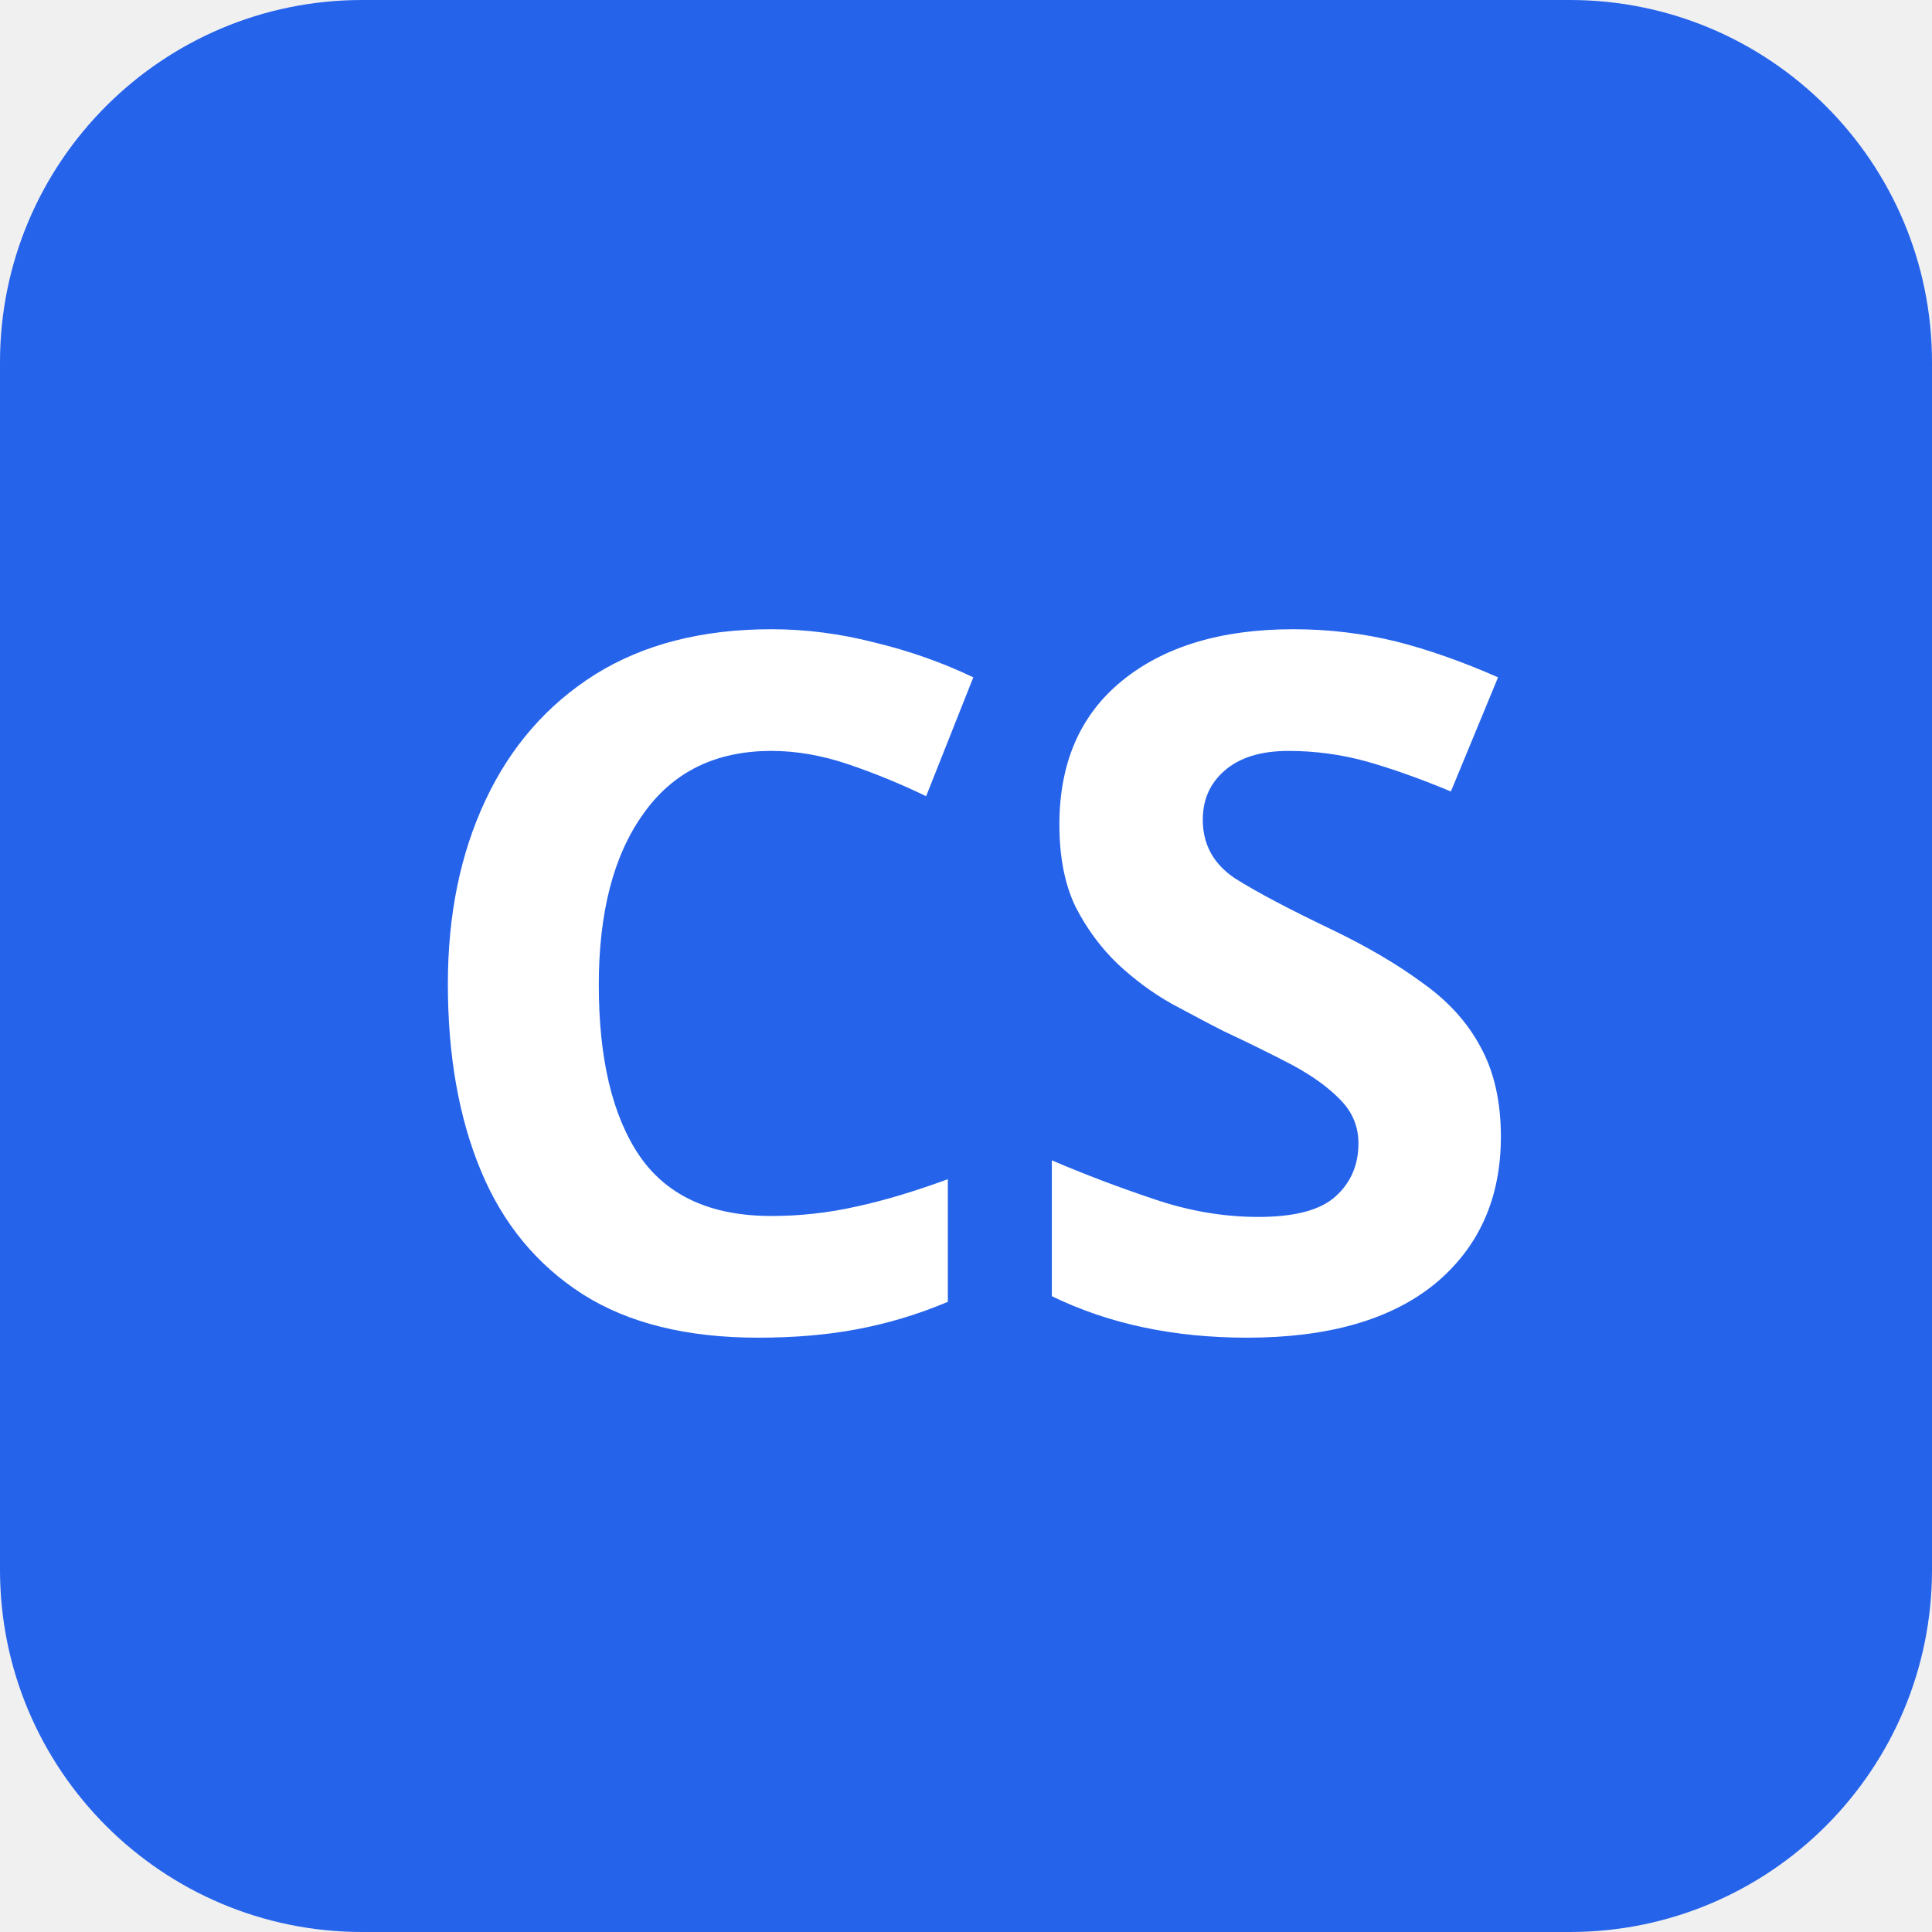
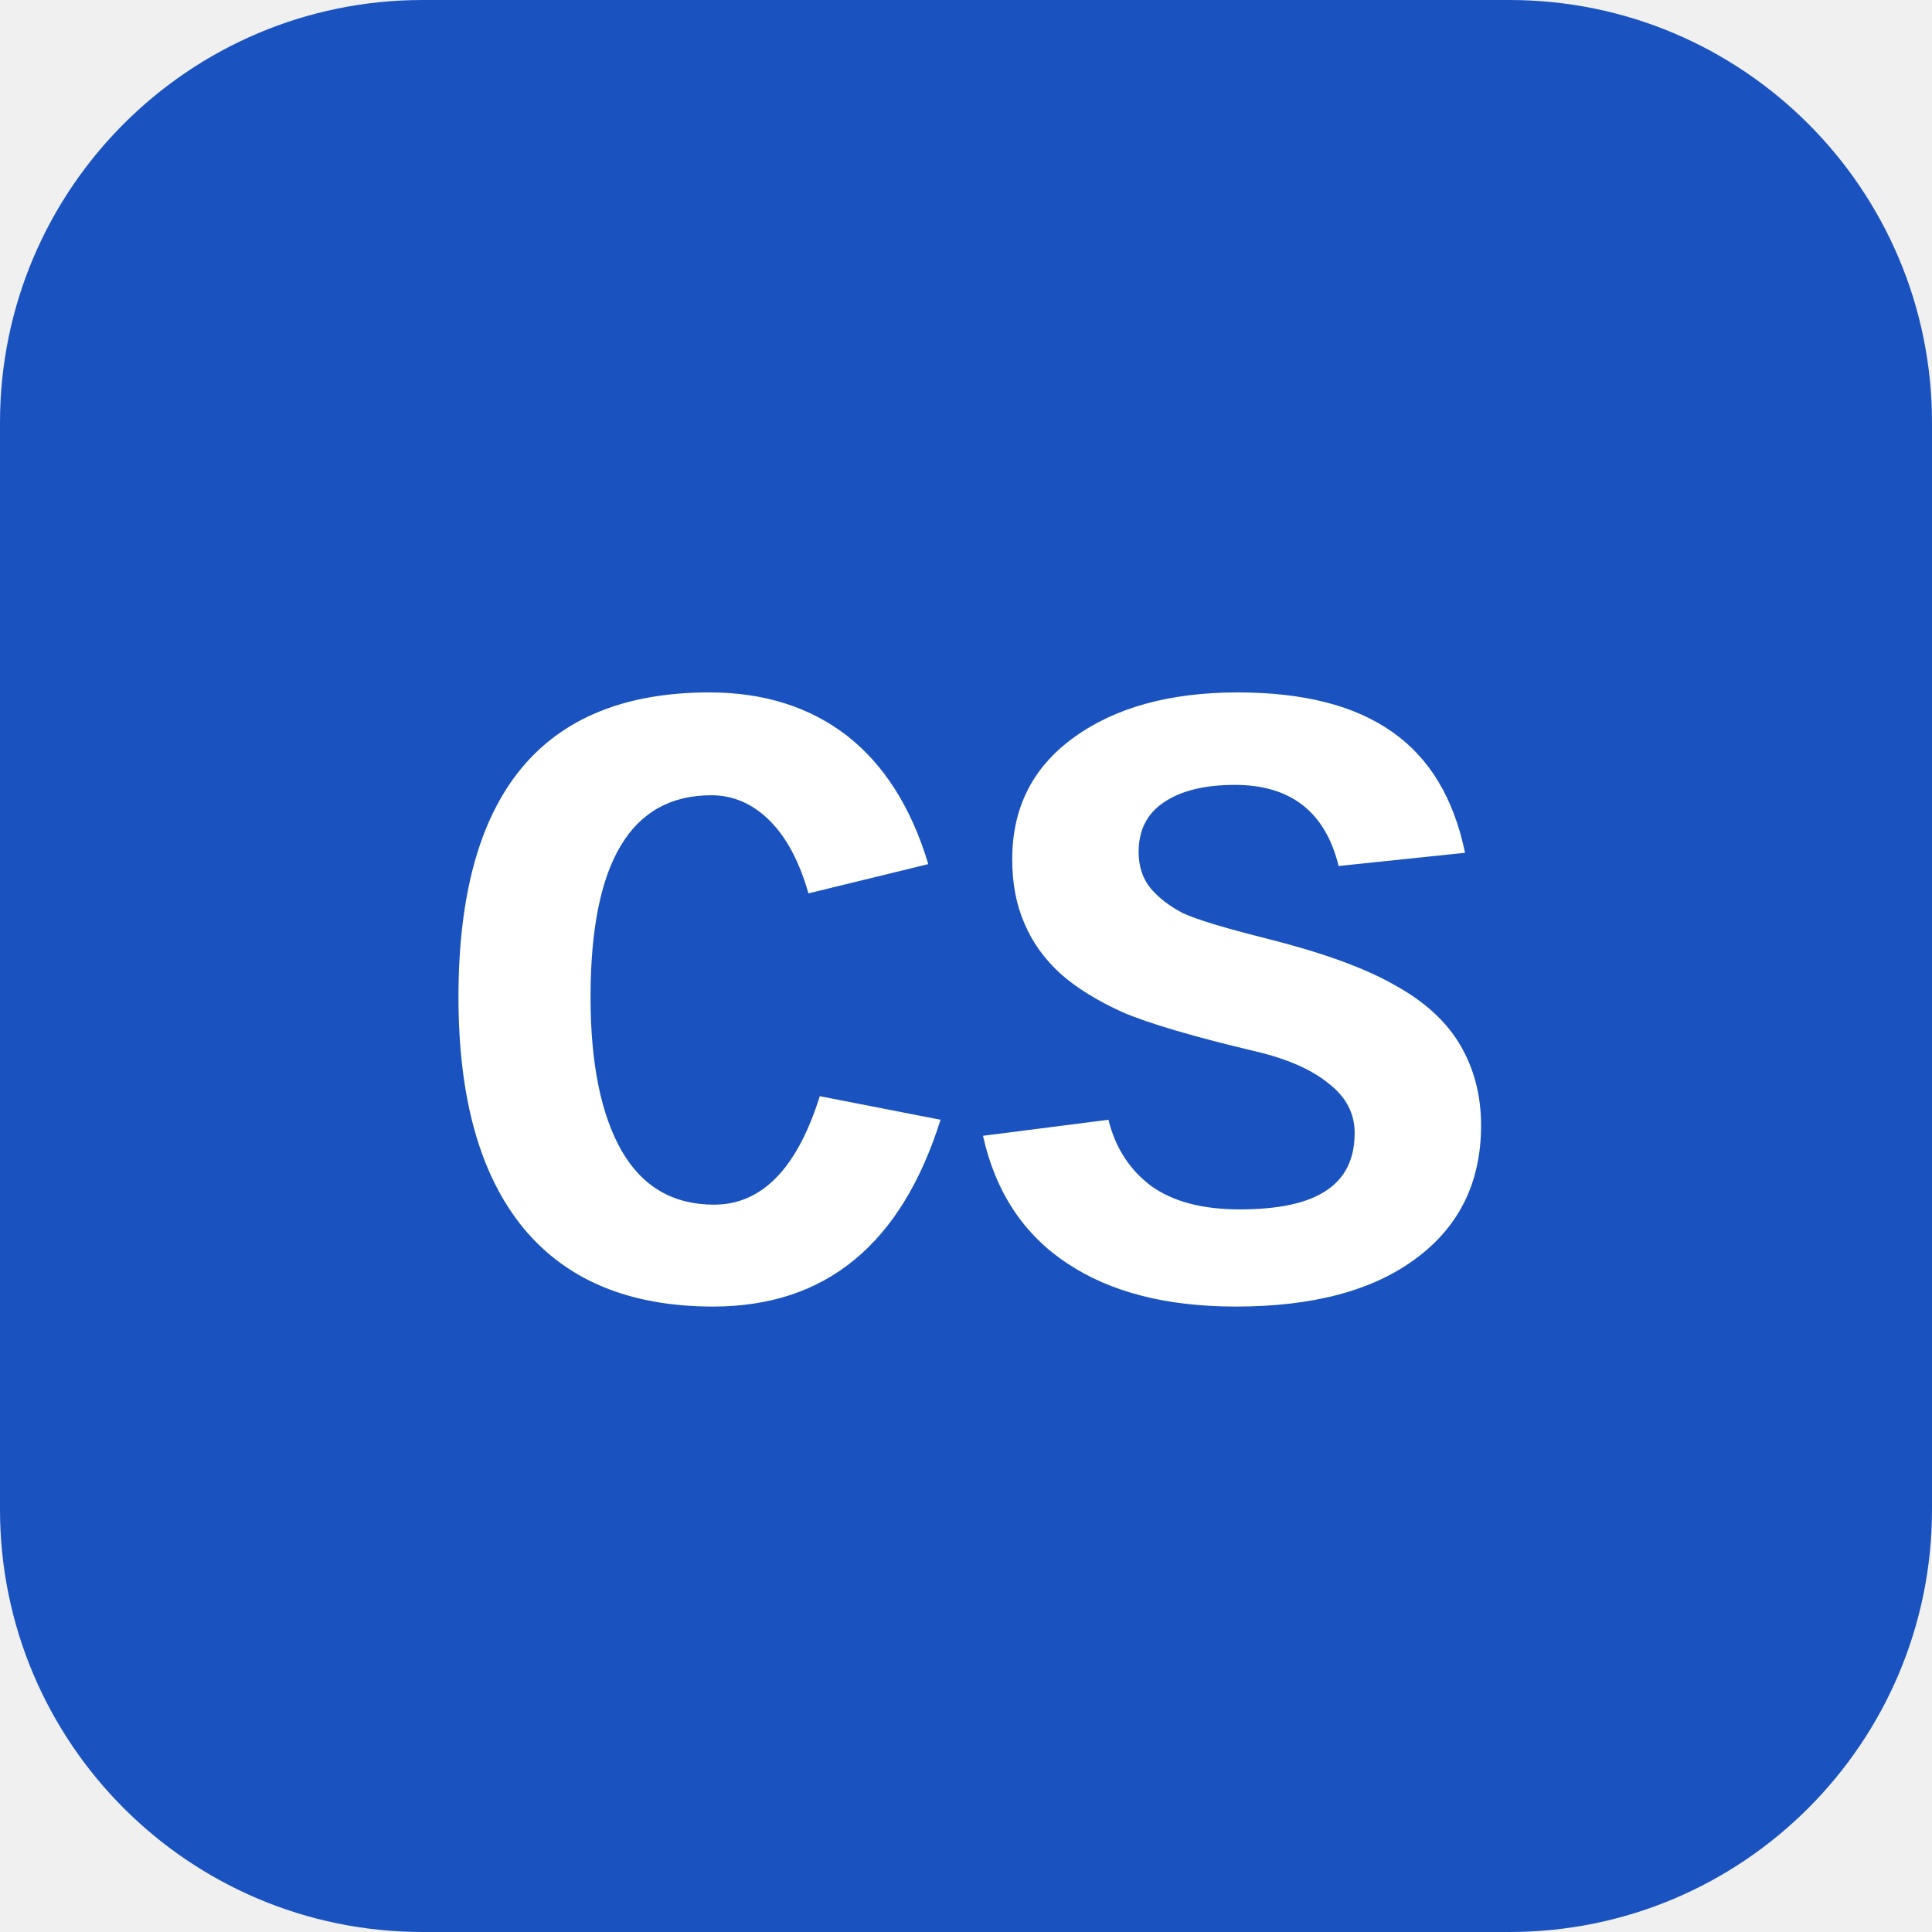
<svg xmlns="http://www.w3.org/2000/svg" width="32" height="32" viewBox="0 0 32 32">
-   <rect width="32" height="32" rx="6" fill="#2563eb" />
-   <text x="16" y="22" font-family="system-ui, sans-serif" font-size="16" font-weight="bold" fill="white" text-anchor="middle">CS</text>
+   <rect width="32" height="32" rx="7" fill="#1a53c0" />
+   <text x="16" y="21.5" font-family="Consolas, 'Courier New', monospace" font-size="15" font-weight="700" fill="#fff" text-anchor="middle">CS</text>
</svg>
